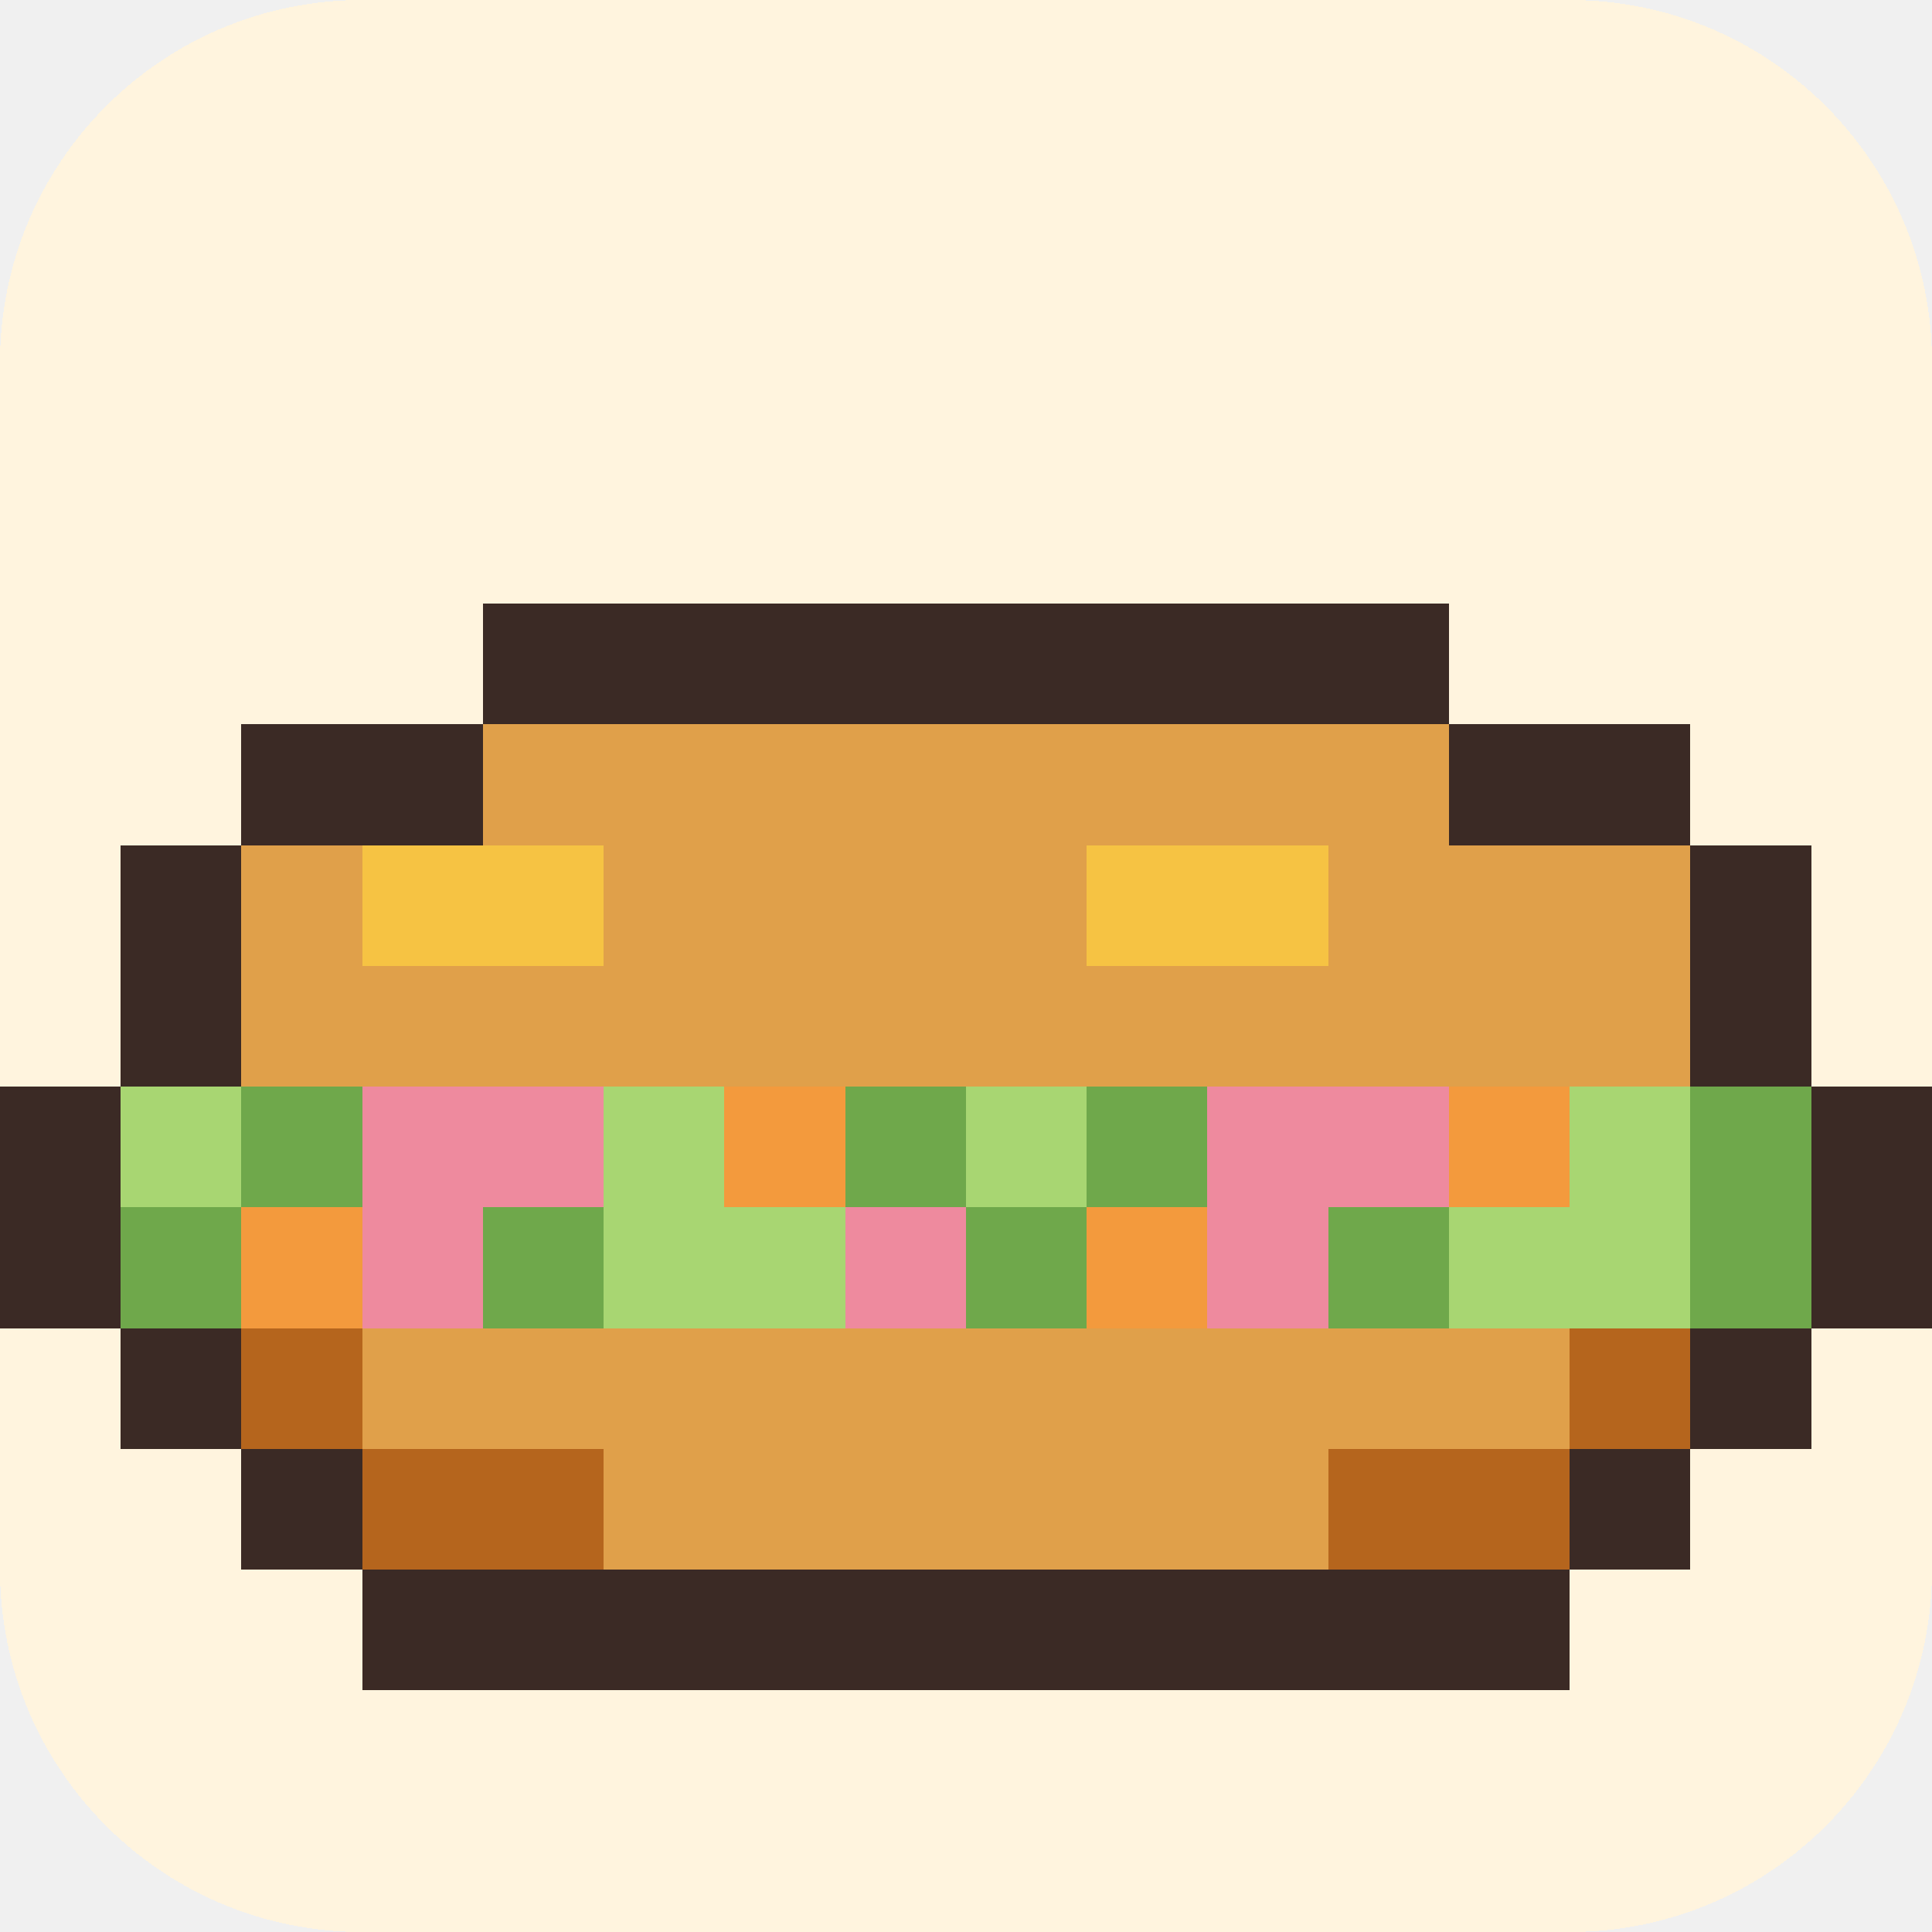
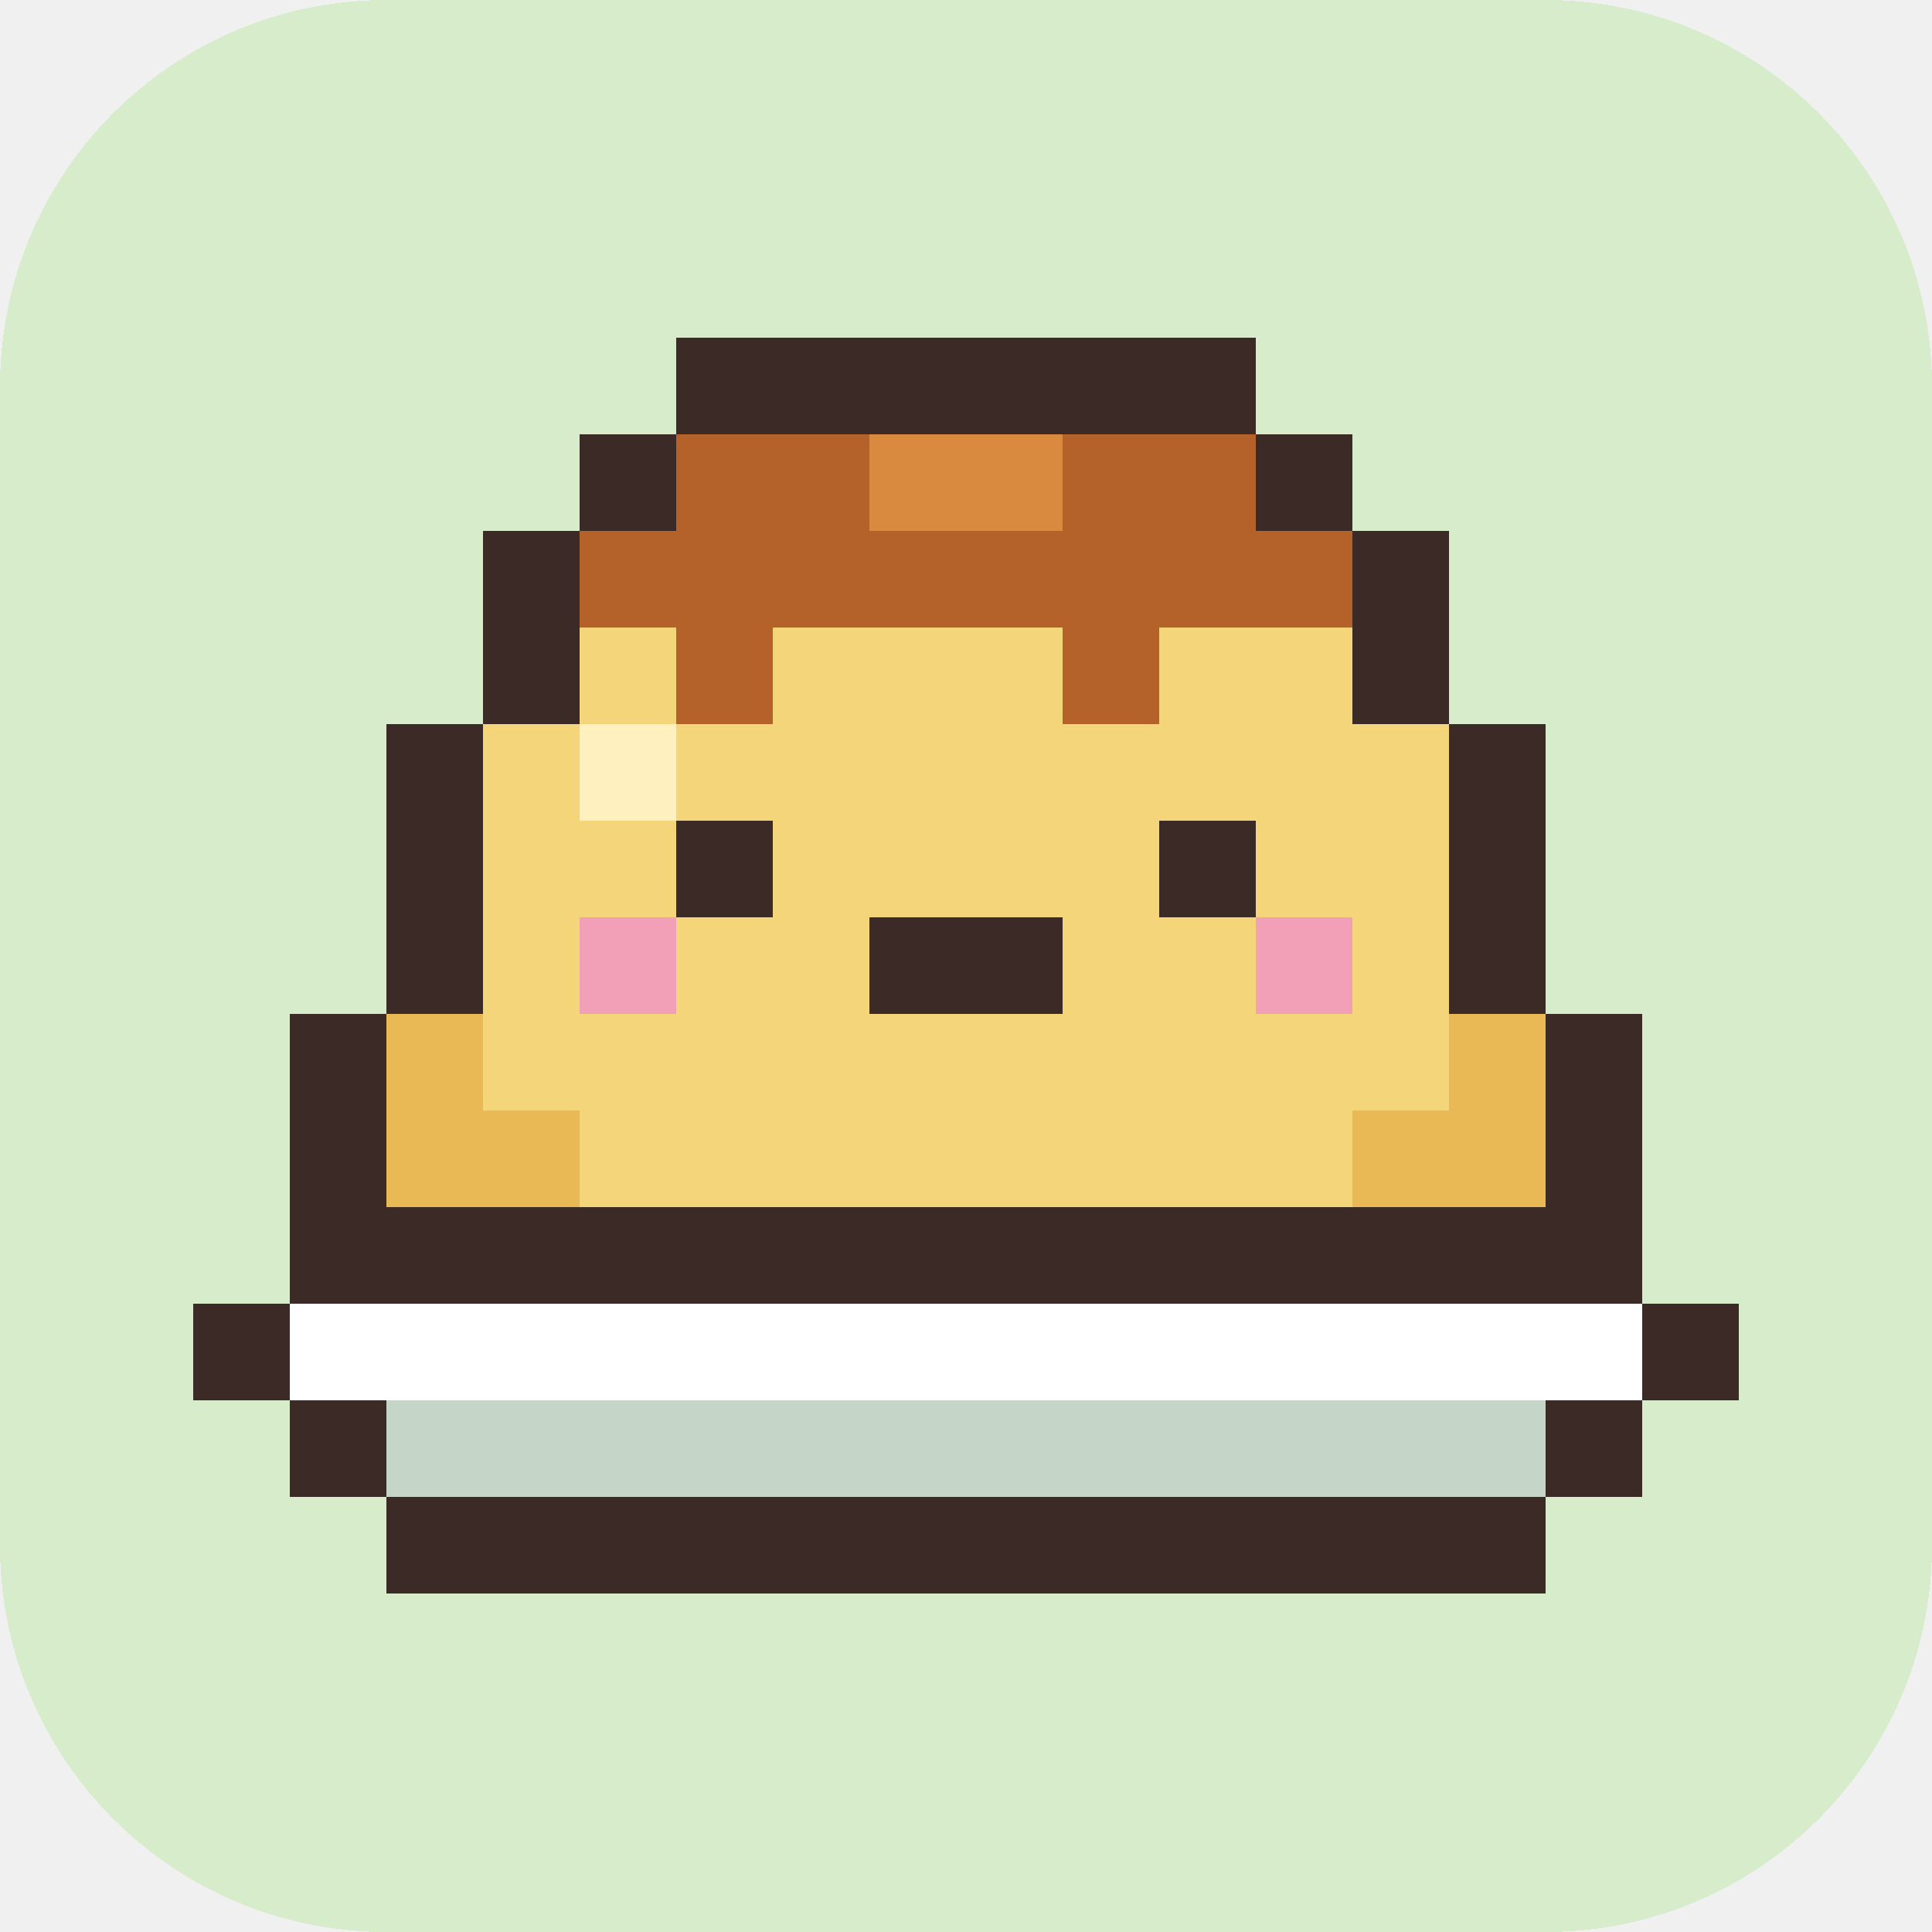
- <svg xmlns="http://www.w3.org/2000/svg" viewBox="0 0 16 16" shape-rendering="crispEdges">
-   <rect width="16" height="16" rx="3" fill="#fff4de" />
-   <rect x="4" y="5" width="1" height="1" fill="#3b2a25" />
-   <rect x="5" y="5" width="1" height="1" fill="#3b2a25" />
-   <rect x="6" y="5" width="1" height="1" fill="#3b2a25" />
-   <rect x="7" y="5" width="1" height="1" fill="#3b2a25" />
-   <rect x="8" y="5" width="1" height="1" fill="#3b2a25" />
-   <rect x="9" y="5" width="1" height="1" fill="#3b2a25" />
-   <rect x="10" y="5" width="1" height="1" fill="#3b2a25" />
-   <rect x="11" y="5" width="1" height="1" fill="#3b2a25" />
-   <rect x="2" y="6" width="1" height="1" fill="#3b2a25" />
-   <rect x="3" y="6" width="1" height="1" fill="#3b2a25" />
-   <rect x="4" y="6" width="1" height="1" fill="#e0a04a" />
-   <rect x="5" y="6" width="1" height="1" fill="#e0a04a" />
-   <rect x="6" y="6" width="1" height="1" fill="#e0a04a" />
-   <rect x="7" y="6" width="1" height="1" fill="#e0a04a" />
-   <rect x="8" y="6" width="1" height="1" fill="#e0a04a" />
-   <rect x="9" y="6" width="1" height="1" fill="#e0a04a" />
-   <rect x="10" y="6" width="1" height="1" fill="#e0a04a" />
-   <rect x="11" y="6" width="1" height="1" fill="#e0a04a" />
-   <rect x="12" y="6" width="1" height="1" fill="#3b2a25" />
-   <rect x="13" y="6" width="1" height="1" fill="#3b2a25" />
-   <rect x="1" y="7" width="1" height="1" fill="#3b2a25" />
-   <rect x="2" y="7" width="1" height="1" fill="#e0a04a" />
-   <rect x="3" y="7" width="1" height="1" fill="#f6c343" />
-   <rect x="4" y="7" width="1" height="1" fill="#f6c343" />
-   <rect x="5" y="7" width="1" height="1" fill="#e0a04a" />
-   <rect x="6" y="7" width="1" height="1" fill="#e0a04a" />
-   <rect x="7" y="7" width="1" height="1" fill="#e0a04a" />
-   <rect x="8" y="7" width="1" height="1" fill="#e0a04a" />
-   <rect x="9" y="7" width="1" height="1" fill="#f6c343" />
-   <rect x="10" y="7" width="1" height="1" fill="#f6c343" />
-   <rect x="11" y="7" width="1" height="1" fill="#e0a04a" />
-   <rect x="12" y="7" width="1" height="1" fill="#e0a04a" />
-   <rect x="13" y="7" width="1" height="1" fill="#e0a04a" />
-   <rect x="14" y="7" width="1" height="1" fill="#3b2a25" />
-   <rect x="1" y="8" width="1" height="1" fill="#3b2a25" />
-   <rect x="2" y="8" width="1" height="1" fill="#e0a04a" />
-   <rect x="3" y="8" width="1" height="1" fill="#e0a04a" />
-   <rect x="4" y="8" width="1" height="1" fill="#e0a04a" />
-   <rect x="5" y="8" width="1" height="1" fill="#e0a04a" />
-   <rect x="6" y="8" width="1" height="1" fill="#e0a04a" />
-   <rect x="7" y="8" width="1" height="1" fill="#e0a04a" />
-   <rect x="8" y="8" width="1" height="1" fill="#e0a04a" />
-   <rect x="9" y="8" width="1" height="1" fill="#e0a04a" />
-   <rect x="10" y="8" width="1" height="1" fill="#e0a04a" />
-   <rect x="11" y="8" width="1" height="1" fill="#e0a04a" />
-   <rect x="12" y="8" width="1" height="1" fill="#e0a04a" />
-   <rect x="13" y="8" width="1" height="1" fill="#e0a04a" />
-   <rect x="14" y="8" width="1" height="1" fill="#3b2a25" />
-   <rect x="0" y="9" width="1" height="1" fill="#3b2a25" />
-   <rect x="1" y="9" width="1" height="1" fill="#a8d672" />
-   <rect x="2" y="9" width="1" height="1" fill="#6fa84b" />
-   <rect x="3" y="9" width="1" height="1" fill="#ee8a9e" />
-   <rect x="4" y="9" width="1" height="1" fill="#ee8a9e" />
-   <rect x="5" y="9" width="1" height="1" fill="#a8d672" />
-   <rect x="6" y="9" width="1" height="1" fill="#f39a3d" />
-   <rect x="7" y="9" width="1" height="1" fill="#6fa84b" />
-   <rect x="8" y="9" width="1" height="1" fill="#a8d672" />
-   <rect x="9" y="9" width="1" height="1" fill="#6fa84b" />
-   <rect x="10" y="9" width="1" height="1" fill="#ee8a9e" />
-   <rect x="11" y="9" width="1" height="1" fill="#ee8a9e" />
-   <rect x="12" y="9" width="1" height="1" fill="#f39a3d" />
-   <rect x="13" y="9" width="1" height="1" fill="#a8d672" />
-   <rect x="14" y="9" width="1" height="1" fill="#6fa84b" />
-   <rect x="15" y="9" width="1" height="1" fill="#3b2a25" />
-   <rect x="0" y="10" width="1" height="1" fill="#3b2a25" />
-   <rect x="1" y="10" width="1" height="1" fill="#6fa84b" />
-   <rect x="2" y="10" width="1" height="1" fill="#f39a3d" />
-   <rect x="3" y="10" width="1" height="1" fill="#ee8a9e" />
-   <rect x="4" y="10" width="1" height="1" fill="#6fa84b" />
-   <rect x="5" y="10" width="1" height="1" fill="#a8d672" />
-   <rect x="6" y="10" width="1" height="1" fill="#a8d672" />
-   <rect x="7" y="10" width="1" height="1" fill="#ee8a9e" />
-   <rect x="8" y="10" width="1" height="1" fill="#6fa84b" />
-   <rect x="9" y="10" width="1" height="1" fill="#f39a3d" />
-   <rect x="10" y="10" width="1" height="1" fill="#ee8a9e" />
-   <rect x="11" y="10" width="1" height="1" fill="#6fa84b" />
-   <rect x="12" y="10" width="1" height="1" fill="#a8d672" />
-   <rect x="13" y="10" width="1" height="1" fill="#a8d672" />
-   <rect x="14" y="10" width="1" height="1" fill="#6fa84b" />
-   <rect x="15" y="10" width="1" height="1" fill="#3b2a25" />
-   <rect x="1" y="11" width="1" height="1" fill="#3b2a25" />
-   <rect x="2" y="11" width="1" height="1" fill="#b5651d" />
-   <rect x="3" y="11" width="1" height="1" fill="#e0a04a" />
-   <rect x="4" y="11" width="1" height="1" fill="#e0a04a" />
-   <rect x="5" y="11" width="1" height="1" fill="#e0a04a" />
-   <rect x="6" y="11" width="1" height="1" fill="#e0a04a" />
-   <rect x="7" y="11" width="1" height="1" fill="#e0a04a" />
-   <rect x="8" y="11" width="1" height="1" fill="#e0a04a" />
-   <rect x="9" y="11" width="1" height="1" fill="#e0a04a" />
-   <rect x="10" y="11" width="1" height="1" fill="#e0a04a" />
-   <rect x="11" y="11" width="1" height="1" fill="#e0a04a" />
-   <rect x="12" y="11" width="1" height="1" fill="#e0a04a" />
-   <rect x="13" y="11" width="1" height="1" fill="#b5651d" />
-   <rect x="14" y="11" width="1" height="1" fill="#3b2a25" />
-   <rect x="2" y="12" width="1" height="1" fill="#3b2a25" />
-   <rect x="3" y="12" width="1" height="1" fill="#b5651d" />
-   <rect x="4" y="12" width="1" height="1" fill="#b5651d" />
-   <rect x="5" y="12" width="1" height="1" fill="#e0a04a" />
-   <rect x="6" y="12" width="1" height="1" fill="#e0a04a" />
-   <rect x="7" y="12" width="1" height="1" fill="#e0a04a" />
-   <rect x="8" y="12" width="1" height="1" fill="#e0a04a" />
-   <rect x="9" y="12" width="1" height="1" fill="#e0a04a" />
-   <rect x="10" y="12" width="1" height="1" fill="#e0a04a" />
-   <rect x="11" y="12" width="1" height="1" fill="#b5651d" />
-   <rect x="12" y="12" width="1" height="1" fill="#b5651d" />
-   <rect x="13" y="12" width="1" height="1" fill="#3b2a25" />
-   <rect x="3" y="13" width="1" height="1" fill="#3b2a25" />
-   <rect x="4" y="13" width="1" height="1" fill="#3b2a25" />
-   <rect x="5" y="13" width="1" height="1" fill="#3b2a25" />
-   <rect x="6" y="13" width="1" height="1" fill="#3b2a25" />
-   <rect x="7" y="13" width="1" height="1" fill="#3b2a25" />
-   <rect x="8" y="13" width="1" height="1" fill="#3b2a25" />
-   <rect x="9" y="13" width="1" height="1" fill="#3b2a25" />
-   <rect x="10" y="13" width="1" height="1" fill="#3b2a25" />
-   <rect x="11" y="13" width="1" height="1" fill="#3b2a25" />
-   <rect x="12" y="13" width="1" height="1" fill="#3b2a25" />
+ <svg xmlns="http://www.w3.org/2000/svg" viewBox="0 0 20 20" shape-rendering="crispEdges">
+   <rect width="20" height="20" rx="4" fill="#d7ecca" />
+   <rect x="7" y="3.5" width="1" height="1" fill="#3b2a25" />
+   <rect x="8" y="3.5" width="1" height="1" fill="#3b2a25" />
+   <rect x="9" y="3.5" width="1" height="1" fill="#3b2a25" />
+   <rect x="10" y="3.5" width="1" height="1" fill="#3b2a25" />
+   <rect x="11" y="3.5" width="1" height="1" fill="#3b2a25" />
+   <rect x="12" y="3.5" width="1" height="1" fill="#3b2a25" />
+   <rect x="6" y="4.5" width="1" height="1" fill="#3b2a25" />
+   <rect x="7" y="4.5" width="1" height="1" fill="#b5612a" />
+   <rect x="8" y="4.5" width="1" height="1" fill="#b5612a" />
+   <rect x="9" y="4.5" width="1" height="1" fill="#d98a3e" />
+   <rect x="10" y="4.5" width="1" height="1" fill="#d98a3e" />
+   <rect x="11" y="4.5" width="1" height="1" fill="#b5612a" />
+   <rect x="12" y="4.5" width="1" height="1" fill="#b5612a" />
+   <rect x="13" y="4.5" width="1" height="1" fill="#3b2a25" />
+   <rect x="5" y="5.5" width="1" height="1" fill="#3b2a25" />
+   <rect x="6" y="5.5" width="1" height="1" fill="#b5612a" />
+   <rect x="7" y="5.5" width="1" height="1" fill="#b5612a" />
+   <rect x="8" y="5.5" width="1" height="1" fill="#b5612a" />
+   <rect x="9" y="5.5" width="1" height="1" fill="#b5612a" />
+   <rect x="10" y="5.5" width="1" height="1" fill="#b5612a" />
+   <rect x="11" y="5.5" width="1" height="1" fill="#b5612a" />
+   <rect x="12" y="5.5" width="1" height="1" fill="#b5612a" />
+   <rect x="13" y="5.5" width="1" height="1" fill="#b5612a" />
+   <rect x="14" y="5.5" width="1" height="1" fill="#3b2a25" />
+   <rect x="5" y="6.5" width="1" height="1" fill="#3b2a25" />
+   <rect x="6" y="6.5" width="1" height="1" fill="#f5d57a" />
+   <rect x="7" y="6.5" width="1" height="1" fill="#b5612a" />
+   <rect x="8" y="6.5" width="1" height="1" fill="#f5d57a" />
+   <rect x="9" y="6.5" width="1" height="1" fill="#f5d57a" />
+   <rect x="10" y="6.5" width="1" height="1" fill="#f5d57a" />
+   <rect x="11" y="6.5" width="1" height="1" fill="#b5612a" />
+   <rect x="12" y="6.5" width="1" height="1" fill="#f5d57a" />
+   <rect x="13" y="6.5" width="1" height="1" fill="#f5d57a" />
+   <rect x="14" y="6.5" width="1" height="1" fill="#3b2a25" />
+   <rect x="4" y="7.5" width="1" height="1" fill="#3b2a25" />
+   <rect x="5" y="7.5" width="1" height="1" fill="#f5d57a" />
+   <rect x="6" y="7.5" width="1" height="1" fill="#fff0c0" />
+   <rect x="7" y="7.5" width="1" height="1" fill="#f5d57a" />
+   <rect x="8" y="7.5" width="1" height="1" fill="#f5d57a" />
+   <rect x="9" y="7.5" width="1" height="1" fill="#f5d57a" />
+   <rect x="10" y="7.5" width="1" height="1" fill="#f5d57a" />
+   <rect x="11" y="7.5" width="1" height="1" fill="#f5d57a" />
+   <rect x="12" y="7.5" width="1" height="1" fill="#f5d57a" />
+   <rect x="13" y="7.5" width="1" height="1" fill="#f5d57a" />
+   <rect x="14" y="7.5" width="1" height="1" fill="#f5d57a" />
+   <rect x="15" y="7.5" width="1" height="1" fill="#3b2a25" />
+   <rect x="4" y="8.5" width="1" height="1" fill="#3b2a25" />
+   <rect x="5" y="8.5" width="1" height="1" fill="#f5d57a" />
+   <rect x="6" y="8.5" width="1" height="1" fill="#f5d57a" />
+   <rect x="7" y="8.5" width="1" height="1" fill="#3b2a25" />
+   <rect x="8" y="8.5" width="1" height="1" fill="#f5d57a" />
+   <rect x="9" y="8.5" width="1" height="1" fill="#f5d57a" />
+   <rect x="10" y="8.5" width="1" height="1" fill="#f5d57a" />
+   <rect x="11" y="8.5" width="1" height="1" fill="#f5d57a" />
+   <rect x="12" y="8.5" width="1" height="1" fill="#3b2a25" />
+   <rect x="13" y="8.5" width="1" height="1" fill="#f5d57a" />
+   <rect x="14" y="8.5" width="1" height="1" fill="#f5d57a" />
+   <rect x="15" y="8.5" width="1" height="1" fill="#3b2a25" />
+   <rect x="4" y="9.5" width="1" height="1" fill="#3b2a25" />
+   <rect x="5" y="9.5" width="1" height="1" fill="#f5d57a" />
+   <rect x="6" y="9.5" width="1" height="1" fill="#f2a0b8" />
+   <rect x="7" y="9.5" width="1" height="1" fill="#f5d57a" />
+   <rect x="8" y="9.5" width="1" height="1" fill="#f5d57a" />
+   <rect x="9" y="9.5" width="1" height="1" fill="#3b2a25" />
+   <rect x="10" y="9.5" width="1" height="1" fill="#3b2a25" />
+   <rect x="11" y="9.5" width="1" height="1" fill="#f5d57a" />
+   <rect x="12" y="9.5" width="1" height="1" fill="#f5d57a" />
+   <rect x="13" y="9.5" width="1" height="1" fill="#f2a0b8" />
+   <rect x="14" y="9.5" width="1" height="1" fill="#f5d57a" />
+   <rect x="15" y="9.5" width="1" height="1" fill="#3b2a25" />
+   <rect x="3" y="10.5" width="1" height="1" fill="#3b2a25" />
+   <rect x="4" y="10.5" width="1" height="1" fill="#e8b955" />
+   <rect x="5" y="10.5" width="1" height="1" fill="#f5d57a" />
+   <rect x="6" y="10.5" width="1" height="1" fill="#f5d57a" />
+   <rect x="7" y="10.5" width="1" height="1" fill="#f5d57a" />
+   <rect x="8" y="10.5" width="1" height="1" fill="#f5d57a" />
+   <rect x="9" y="10.5" width="1" height="1" fill="#f5d57a" />
+   <rect x="10" y="10.5" width="1" height="1" fill="#f5d57a" />
+   <rect x="11" y="10.5" width="1" height="1" fill="#f5d57a" />
+   <rect x="12" y="10.5" width="1" height="1" fill="#f5d57a" />
+   <rect x="13" y="10.5" width="1" height="1" fill="#f5d57a" />
+   <rect x="14" y="10.5" width="1" height="1" fill="#f5d57a" />
+   <rect x="15" y="10.5" width="1" height="1" fill="#e8b955" />
+   <rect x="16" y="10.5" width="1" height="1" fill="#3b2a25" />
+   <rect x="3" y="11.5" width="1" height="1" fill="#3b2a25" />
+   <rect x="4" y="11.5" width="1" height="1" fill="#e8b955" />
+   <rect x="5" y="11.5" width="1" height="1" fill="#e8b955" />
+   <rect x="6" y="11.5" width="1" height="1" fill="#f5d57a" />
+   <rect x="7" y="11.5" width="1" height="1" fill="#f5d57a" />
+   <rect x="8" y="11.5" width="1" height="1" fill="#f5d57a" />
+   <rect x="9" y="11.5" width="1" height="1" fill="#f5d57a" />
+   <rect x="10" y="11.5" width="1" height="1" fill="#f5d57a" />
+   <rect x="11" y="11.5" width="1" height="1" fill="#f5d57a" />
+   <rect x="12" y="11.5" width="1" height="1" fill="#f5d57a" />
+   <rect x="13" y="11.5" width="1" height="1" fill="#f5d57a" />
+   <rect x="14" y="11.5" width="1" height="1" fill="#e8b955" />
+   <rect x="15" y="11.5" width="1" height="1" fill="#e8b955" />
+   <rect x="16" y="11.5" width="1" height="1" fill="#3b2a25" />
+   <rect x="3" y="12.5" width="1" height="1" fill="#3b2a25" />
+   <rect x="4" y="12.5" width="1" height="1" fill="#3b2a25" />
+   <rect x="5" y="12.5" width="1" height="1" fill="#3b2a25" />
+   <rect x="6" y="12.5" width="1" height="1" fill="#3b2a25" />
+   <rect x="7" y="12.5" width="1" height="1" fill="#3b2a25" />
+   <rect x="8" y="12.5" width="1" height="1" fill="#3b2a25" />
+   <rect x="9" y="12.5" width="1" height="1" fill="#3b2a25" />
+   <rect x="10" y="12.5" width="1" height="1" fill="#3b2a25" />
+   <rect x="11" y="12.5" width="1" height="1" fill="#3b2a25" />
+   <rect x="12" y="12.5" width="1" height="1" fill="#3b2a25" />
+   <rect x="13" y="12.5" width="1" height="1" fill="#3b2a25" />
+   <rect x="14" y="12.5" width="1" height="1" fill="#3b2a25" />
+   <rect x="15" y="12.5" width="1" height="1" fill="#3b2a25" />
+   <rect x="16" y="12.5" width="1" height="1" fill="#3b2a25" />
+   <rect x="2" y="13.5" width="1" height="1" fill="#3b2a25" />
+   <rect x="3" y="13.5" width="1" height="1" fill="#ffffff" />
+   <rect x="4" y="13.5" width="1" height="1" fill="#ffffff" />
+   <rect x="5" y="13.5" width="1" height="1" fill="#ffffff" />
+   <rect x="6" y="13.5" width="1" height="1" fill="#ffffff" />
+   <rect x="7" y="13.5" width="1" height="1" fill="#ffffff" />
+   <rect x="8" y="13.5" width="1" height="1" fill="#ffffff" />
+   <rect x="9" y="13.5" width="1" height="1" fill="#ffffff" />
+   <rect x="10" y="13.5" width="1" height="1" fill="#ffffff" />
+   <rect x="11" y="13.5" width="1" height="1" fill="#ffffff" />
+   <rect x="12" y="13.5" width="1" height="1" fill="#ffffff" />
+   <rect x="13" y="13.5" width="1" height="1" fill="#ffffff" />
+   <rect x="14" y="13.5" width="1" height="1" fill="#ffffff" />
+   <rect x="15" y="13.5" width="1" height="1" fill="#ffffff" />
+   <rect x="16" y="13.5" width="1" height="1" fill="#ffffff" />
+   <rect x="17" y="13.5" width="1" height="1" fill="#3b2a25" />
+   <rect x="3" y="14.5" width="1" height="1" fill="#3b2a25" />
+   <rect x="4" y="14.5" width="1" height="1" fill="#c5d5c7" />
+   <rect x="5" y="14.5" width="1" height="1" fill="#c5d5c7" />
+   <rect x="6" y="14.5" width="1" height="1" fill="#c5d5c7" />
+   <rect x="7" y="14.5" width="1" height="1" fill="#c5d5c7" />
+   <rect x="8" y="14.5" width="1" height="1" fill="#c5d5c7" />
+   <rect x="9" y="14.5" width="1" height="1" fill="#c5d5c7" />
+   <rect x="10" y="14.5" width="1" height="1" fill="#c5d5c7" />
+   <rect x="11" y="14.5" width="1" height="1" fill="#c5d5c7" />
+   <rect x="12" y="14.5" width="1" height="1" fill="#c5d5c7" />
+   <rect x="13" y="14.5" width="1" height="1" fill="#c5d5c7" />
+   <rect x="14" y="14.5" width="1" height="1" fill="#c5d5c7" />
+   <rect x="15" y="14.5" width="1" height="1" fill="#c5d5c7" />
+   <rect x="16" y="14.5" width="1" height="1" fill="#3b2a25" />
+   <rect x="4" y="15.5" width="1" height="1" fill="#3b2a25" />
+   <rect x="5" y="15.5" width="1" height="1" fill="#3b2a25" />
+   <rect x="6" y="15.5" width="1" height="1" fill="#3b2a25" />
+   <rect x="7" y="15.5" width="1" height="1" fill="#3b2a25" />
+   <rect x="8" y="15.5" width="1" height="1" fill="#3b2a25" />
+   <rect x="9" y="15.5" width="1" height="1" fill="#3b2a25" />
+   <rect x="10" y="15.5" width="1" height="1" fill="#3b2a25" />
+   <rect x="11" y="15.5" width="1" height="1" fill="#3b2a25" />
+   <rect x="12" y="15.5" width="1" height="1" fill="#3b2a25" />
+   <rect x="13" y="15.5" width="1" height="1" fill="#3b2a25" />
+   <rect x="14" y="15.5" width="1" height="1" fill="#3b2a25" />
+   <rect x="15" y="15.5" width="1" height="1" fill="#3b2a25" />
</svg>
